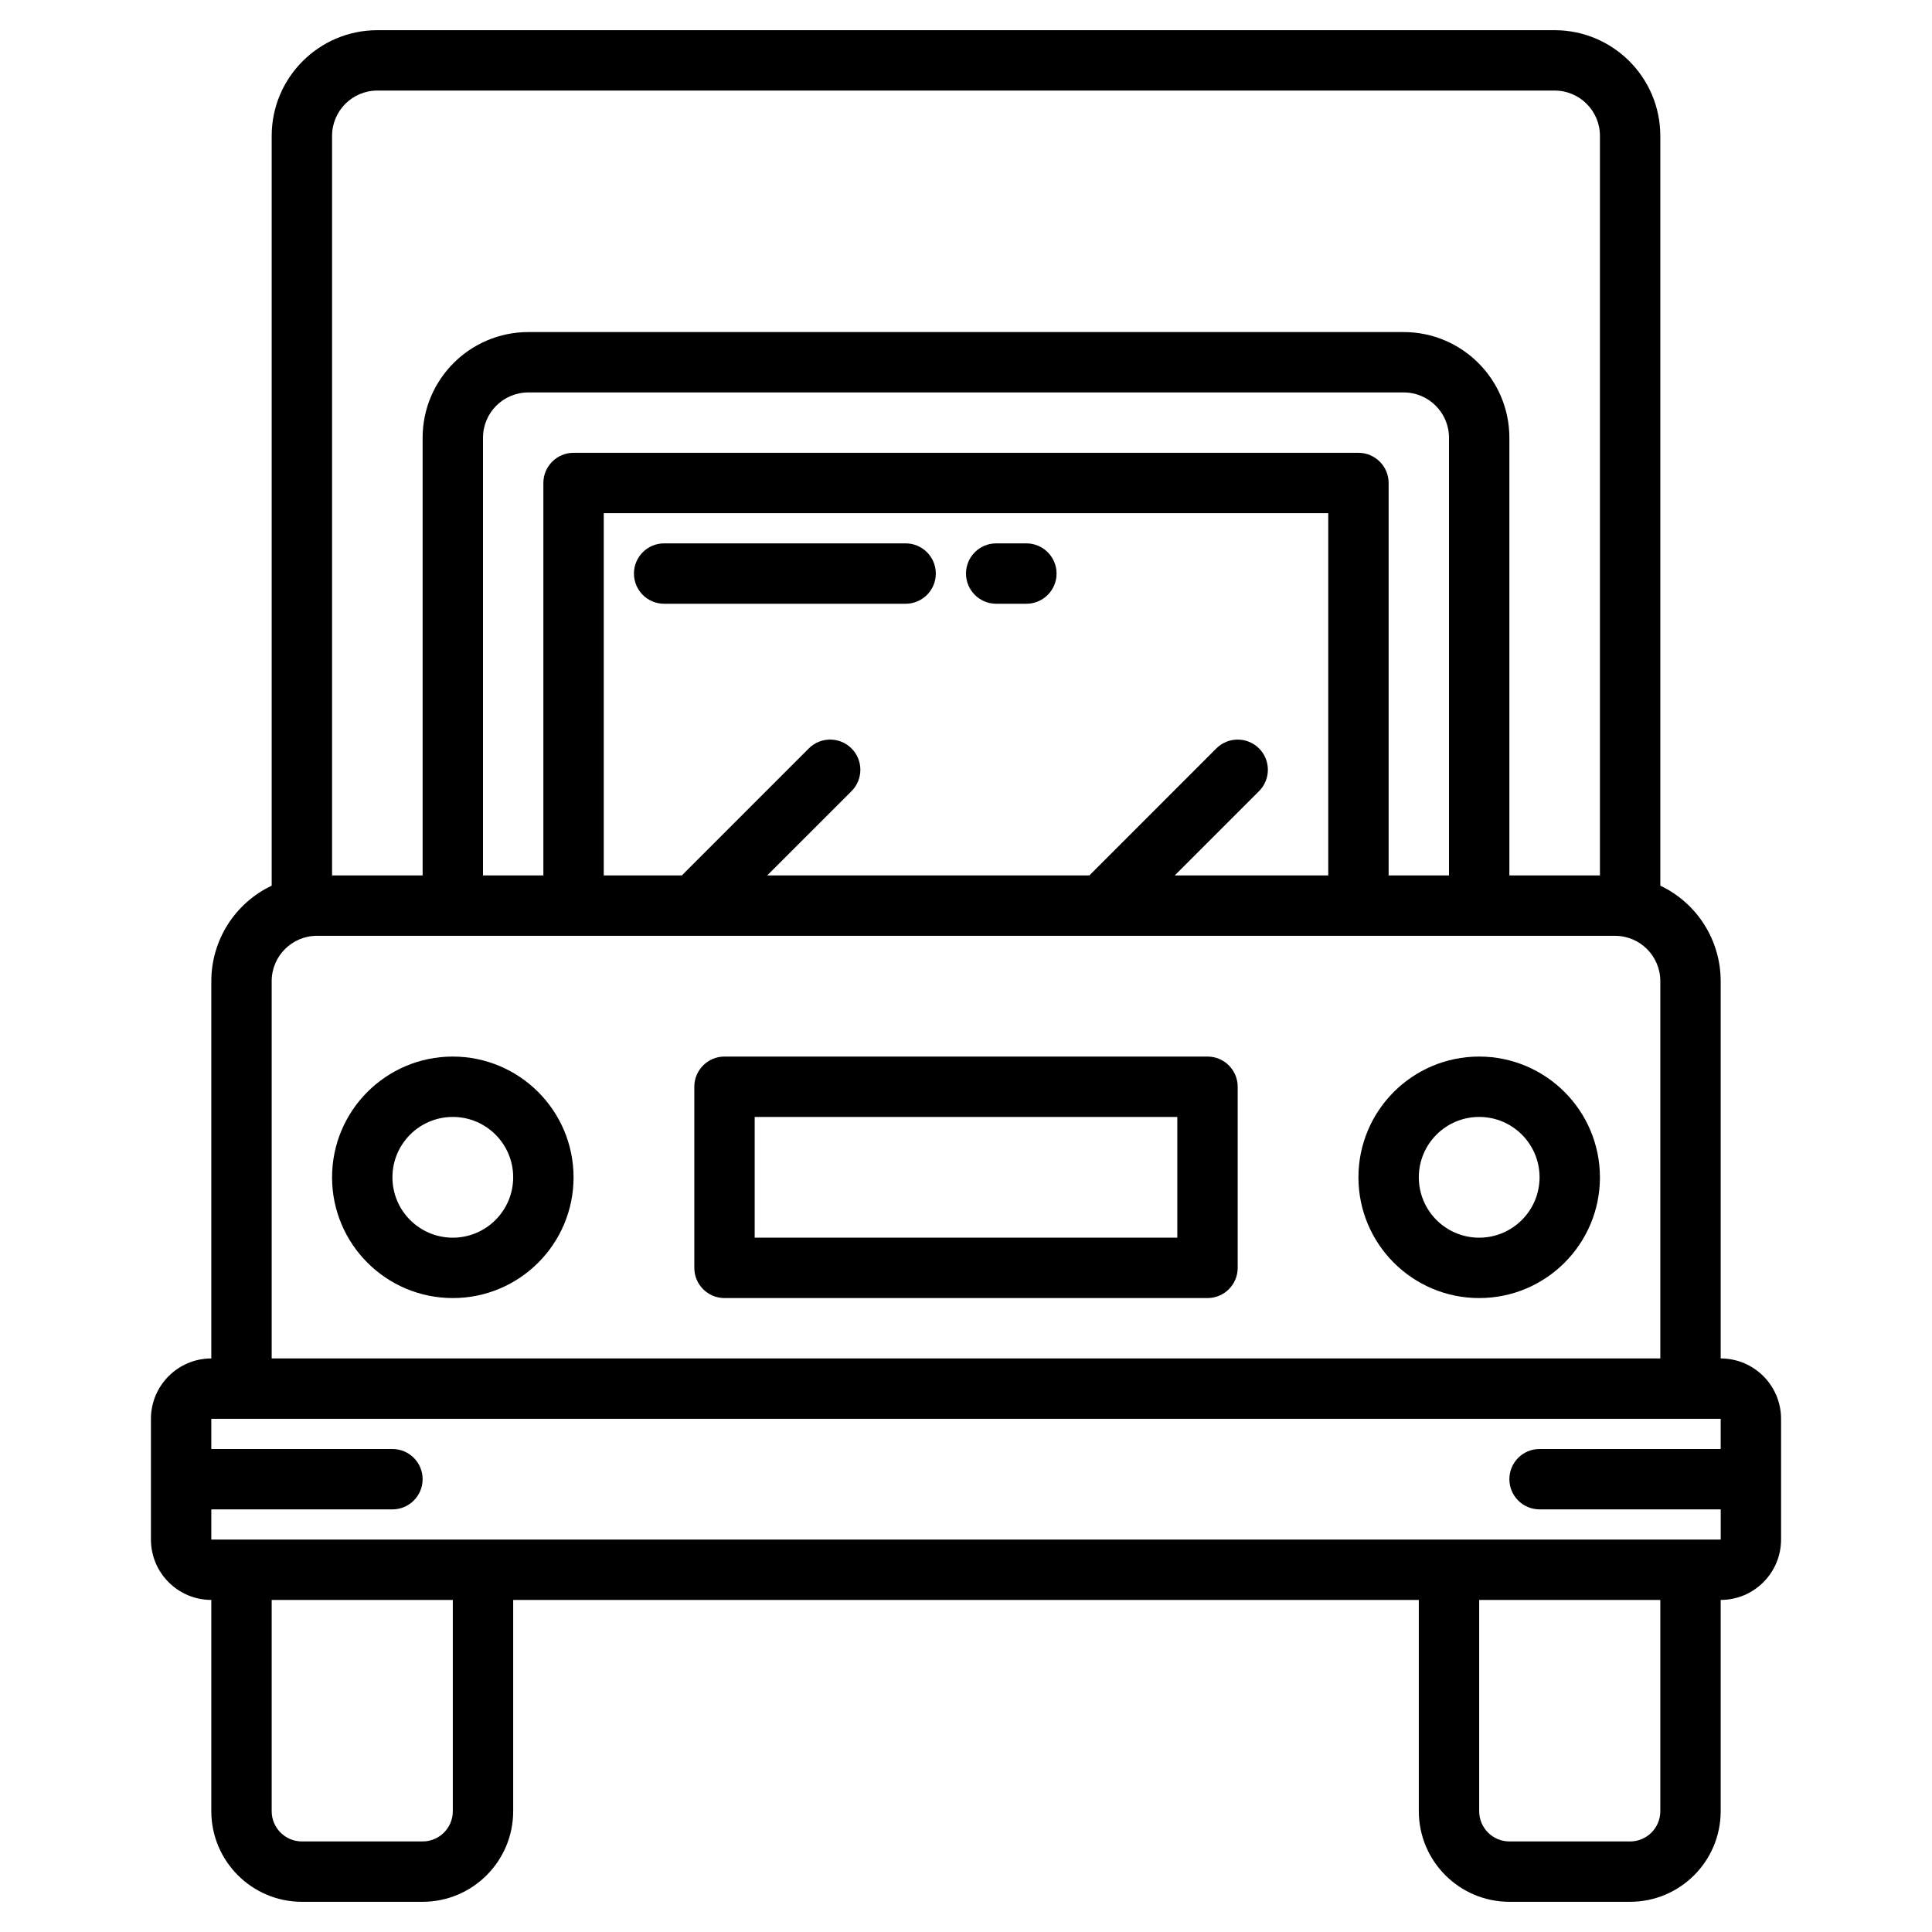
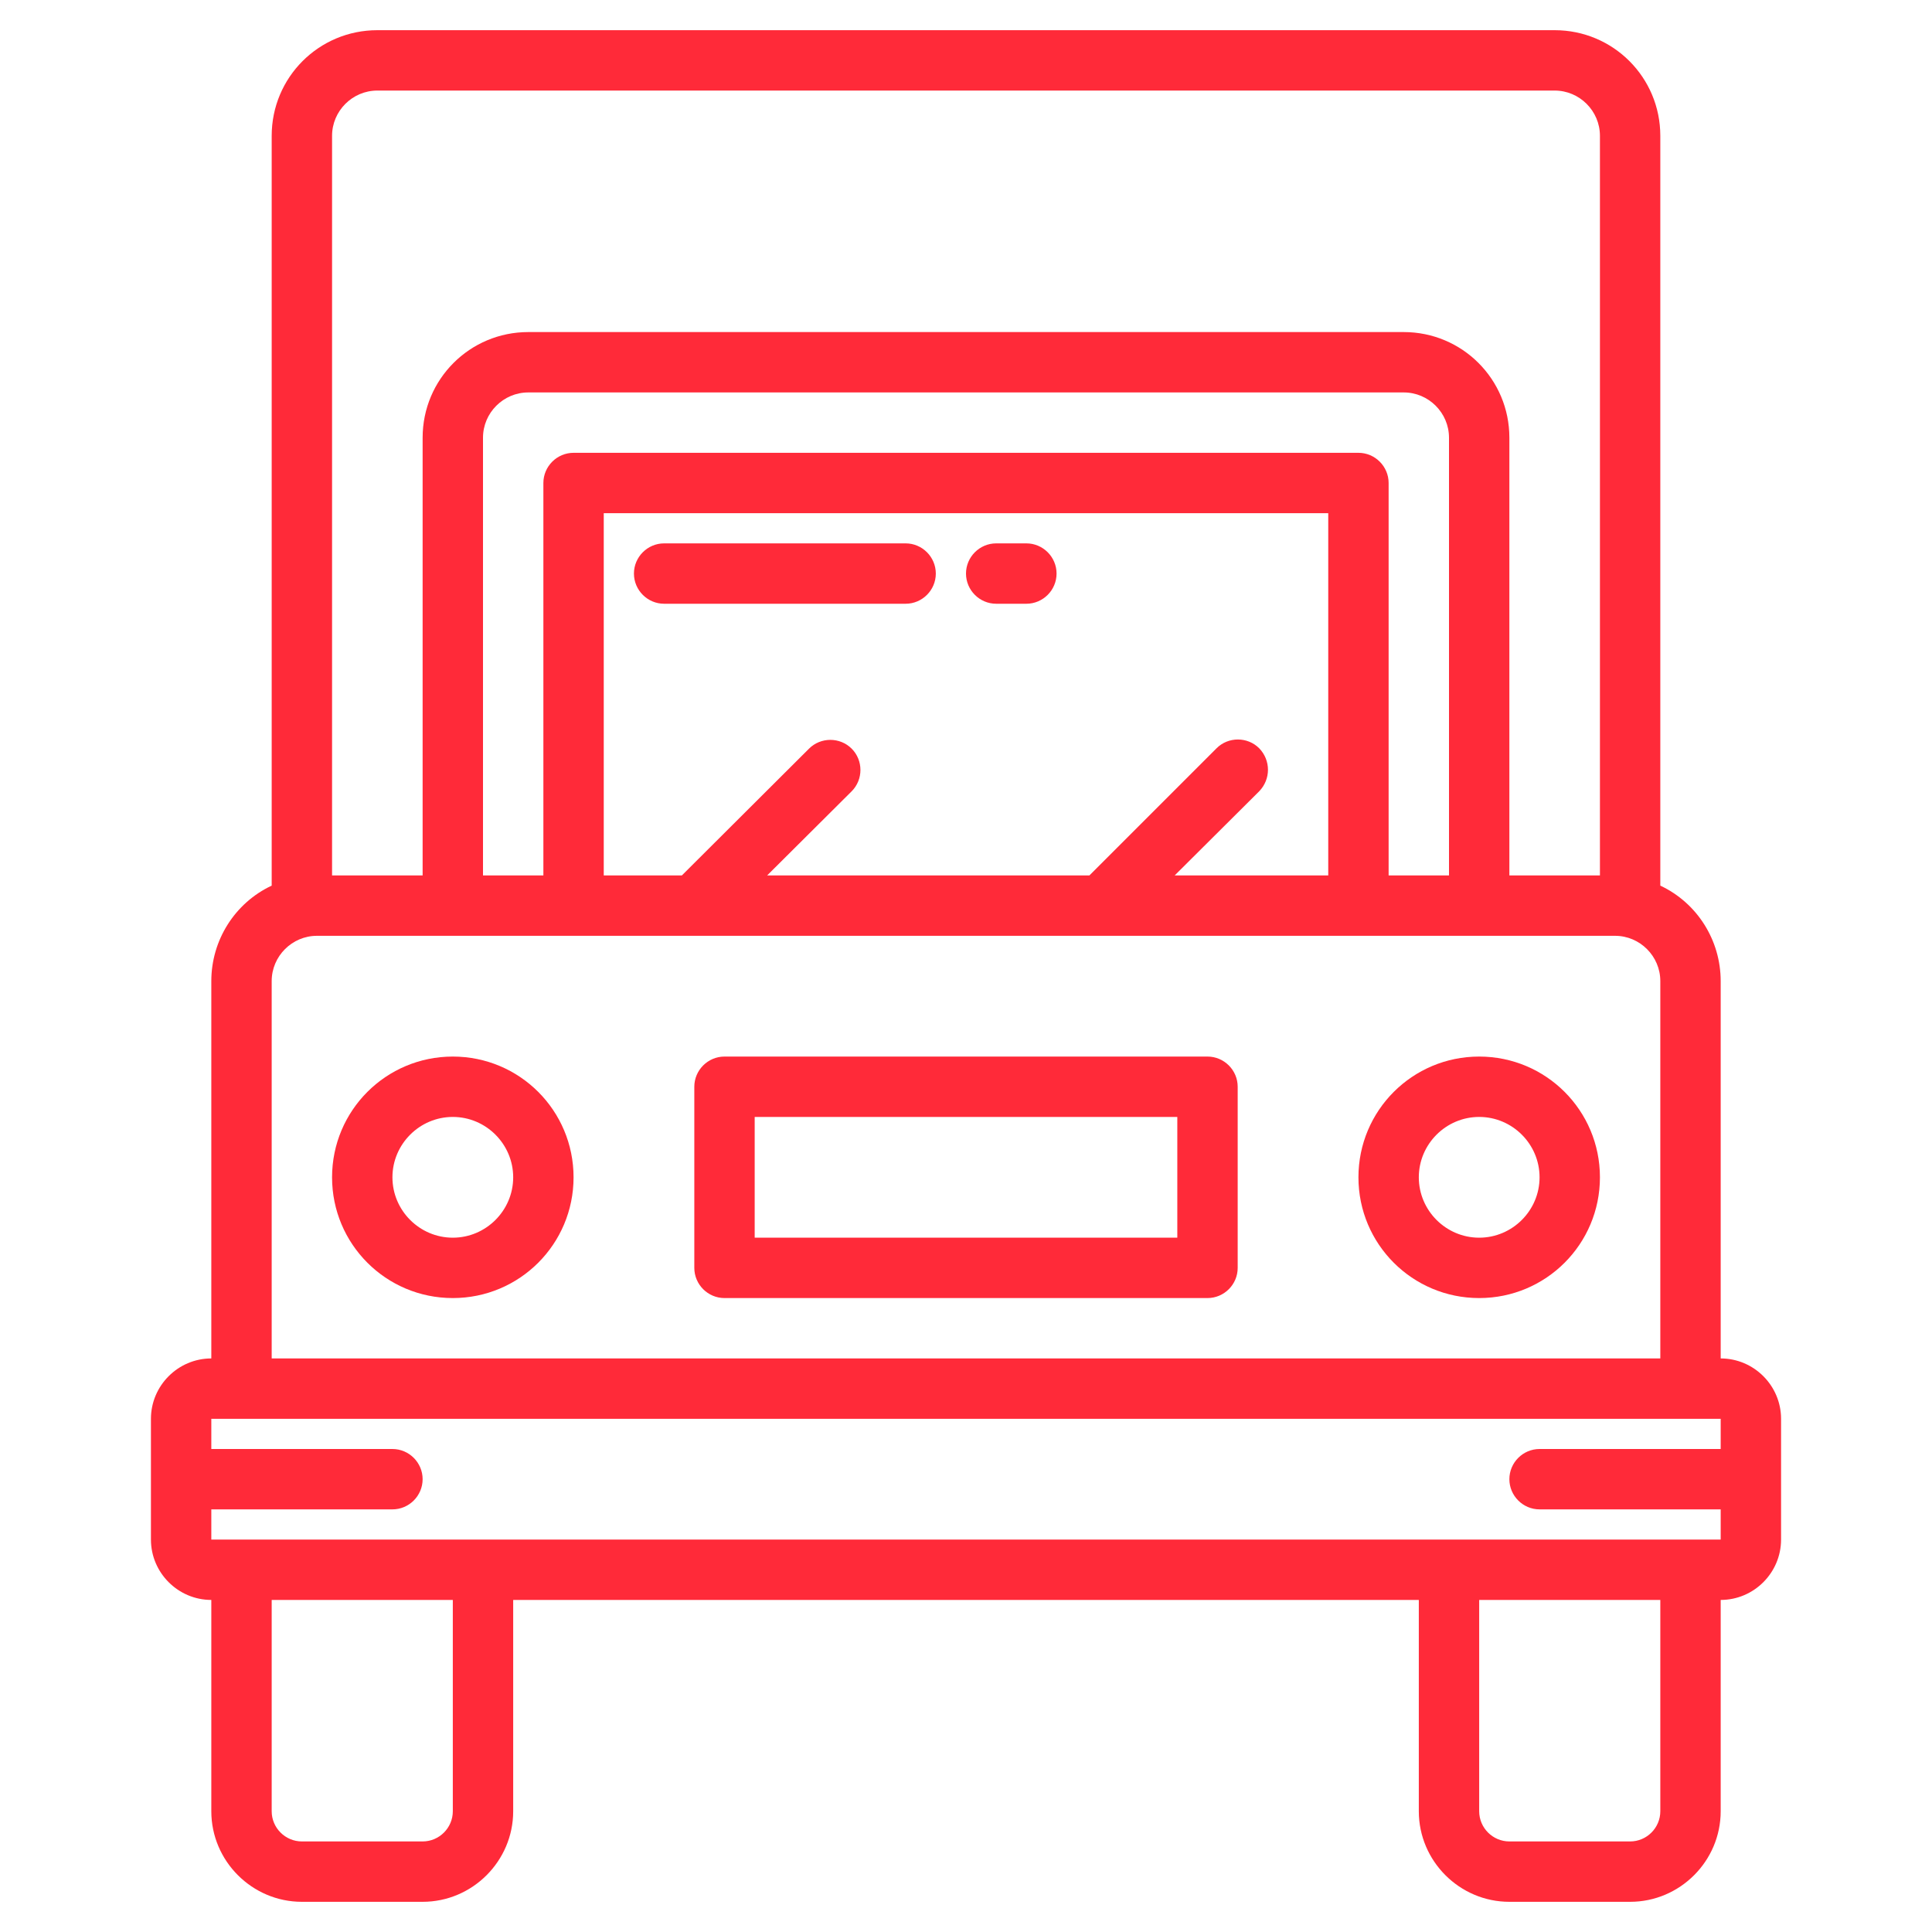
- <svg xmlns="http://www.w3.org/2000/svg" width="512" height="512" viewBox="0 0 512 512">
+ <svg xmlns="http://www.w3.org/2000/svg" version="1.1" id="Capa_1" x="0px" y="0px" viewBox="0 0 512 512" style="enable-background:new 0 0 512 512;" xml:space="preserve">
+   <style type="text/css">
+ 	.st0{fill:#FF2A39;}
+ </style>
  <g>
-     <path d="M456,360V260a28.026,28.026,0,0,0-16-25.29V36A28.031,28.031,0,0,0,412,8H100A28.031,28.031,0,0,0,72,36V234.71A28.026,28.026,0,0,0,56,260V360a16.021,16.021,0,0,0-16,16v32a16.021,16.021,0,0,0,16,16v56a24.032,24.032,0,0,0,24,24h32a24.032,24.032,0,0,0,24-24V424H376v56a24.032,24.032,0,0,0,24,24h32a24.032,24.032,0,0,0,24-24V424a16.021,16.021,0,0,0,16-16V376A16.021,16.021,0,0,0,456,360ZM88,36a12.01,12.01,0,0,1,12-12H412a12.01,12.01,0,0,1,12,12V232H400V116a28.031,28.031,0,0,0-28-28H140a28.031,28.031,0,0,0-28,28V232H88Zm272,84H152a8,8,0,0,0-8,8V232H128V116a12.01,12.01,0,0,1,12-12H372a12.01,12.01,0,0,1,12,12V232H368V128A8,8,0,0,0,360,120Zm-26.34,78.34a8.015,8.015,0,0,0-11.32,0L288.69,232H203.31l22.35-22.34a8,8,0,0,0-11.32-11.32L180.69,232H160V136H352v96H311.31l22.35-22.34A8.015,8.015,0,0,0,333.66,198.34ZM72,260a12.01,12.01,0,0,1,12-12H428a12.01,12.01,0,0,1,12,12V360H72Zm48,220a8.011,8.011,0,0,1-8,8H80a8.011,8.011,0,0,1-8-8V424h48Zm320,0a8.011,8.011,0,0,1-8,8H400a8.011,8.011,0,0,1-8-8V424h48Zm16.01-72H56v-8h48a8,8,0,0,0,0-16H56v-8H456v8H408a8,8,0,0,0,0,16h48.01Z" />
-     <path d="M120,280a32,32,0,1,0,32,32A32.036,32.036,0,0,0,120,280Zm0,48a16,16,0,1,1,16-16A16.019,16.019,0,0,1,120,328Z" />
-     <path d="M392,280a32,32,0,1,0,32,32A32.036,32.036,0,0,0,392,280Zm0,48a16,16,0,1,1,16-16A16.019,16.019,0,0,1,392,328Z" />
-     <path d="M240,144H176a8,8,0,0,0,0,16h64a8,8,0,0,0,0-16Z" />
-     <path d="M272,144h-8a8,8,0,0,0,0,16h8a8,8,0,0,0,0-16Z" />
-     <path d="M320,280H192a8,8,0,0,0-8,8v48a8,8,0,0,0,8,8H320a8,8,0,0,0,8-8V288A8,8,0,0,0,320,280Zm-8,48H200V296H312Z" />
+     <path class="st0" d="M456,360V260c0-10.8-6.2-20.7-16-25.3V36c0-15.5-12.5-28-28-28H100C84.5,8,72,20.5,72,36v198.7   c-9.8,4.6-16,14.5-16,25.3v100c-8.8,0-16,7.2-16,16v32c0,8.8,7.2,16,16,16v56c0,13.2,10.8,24,24,24h32c13.2,0,24-10.8,24-24v-56   h240v56c0,13.2,10.8,24,24,24h32c13.2,0,24-10.8,24-24v-56c8.8,0,16-7.2,16-16v-32C472,367.2,464.8,360,456,360z M88,36   c0-6.6,5.4-12,12-12h312c6.6,0,12,5.4,12,12v196h-24V116c0-15.5-12.5-28-28-28H140c-15.5,0-28,12.5-28,28v116H88V36z M360,120H152   c-4.4,0-8,3.6-8,8v104h-16V116c0-6.6,5.4-12,12-12h232c6.6,0,12,5.4,12,12v116h-16V128C368,123.6,364.4,120,360,120z M333.7,198.3   c-3.1-3.1-8.2-3.1-11.3,0L288.7,232h-85.4l22.4-22.3c3.1-3.1,3.1-8.2,0-11.3s-8.2-3.1-11.3,0L180.7,232H160v-96h192v96h-40.7   l22.4-22.3C336.8,206.5,336.8,201.5,333.7,198.3z M72,260c0-6.6,5.4-12,12-12h344c6.6,0,12,5.4,12,12v100H72V260z M120,480   c0,4.4-3.6,8-8,8H80c-4.4,0-8-3.6-8-8v-56h48V480z M440,480c0,4.4-3.6,8-8,8h-32c-4.4,0-8-3.6-8-8v-56h48V480z M456,408H56v-8h48   c4.4,0,8-3.6,8-8s-3.6-8-8-8H56v-8h400v8h-48c-4.4,0-8,3.6-8,8s3.6,8,8,8h48V408z" />
+     <path class="st0" d="M120,280c-17.7,0-32,14.3-32,32s14.3,32,32,32s32-14.3,32-32C152,294.3,137.7,280,120,280z M120,328   c-8.8,0-16-7.2-16-16s7.2-16,16-16s16,7.2,16,16C136,320.8,128.8,328,120,328z" />
+     <path class="st0" d="M392,280c-17.7,0-32,14.3-32,32s14.3,32,32,32s32-14.3,32-32C424,294.3,409.7,280,392,280z M392,328   c-8.8,0-16-7.2-16-16s7.2-16,16-16s16,7.2,16,16C408,320.8,400.8,328,392,328z" />
+     <path class="st0" d="M240,144h-64c-4.4,0-8,3.6-8,8s3.6,8,8,8h64c4.4,0,8-3.6,8-8S244.4,144,240,144z" />
+     <path class="st0" d="M272,144h-8c-4.4,0-8,3.6-8,8s3.6,8,8,8h8c4.4,0,8-3.6,8-8S276.4,144,272,144z" />
+     <path class="st0" d="M320,280H192c-4.4,0-8,3.6-8,8v48c0,4.4,3.6,8,8,8h128c4.4,0,8-3.6,8-8v-48C328,283.6,324.4,280,320,280z    M312,328H200v-32h112V328z" />
  </g>
</svg>
